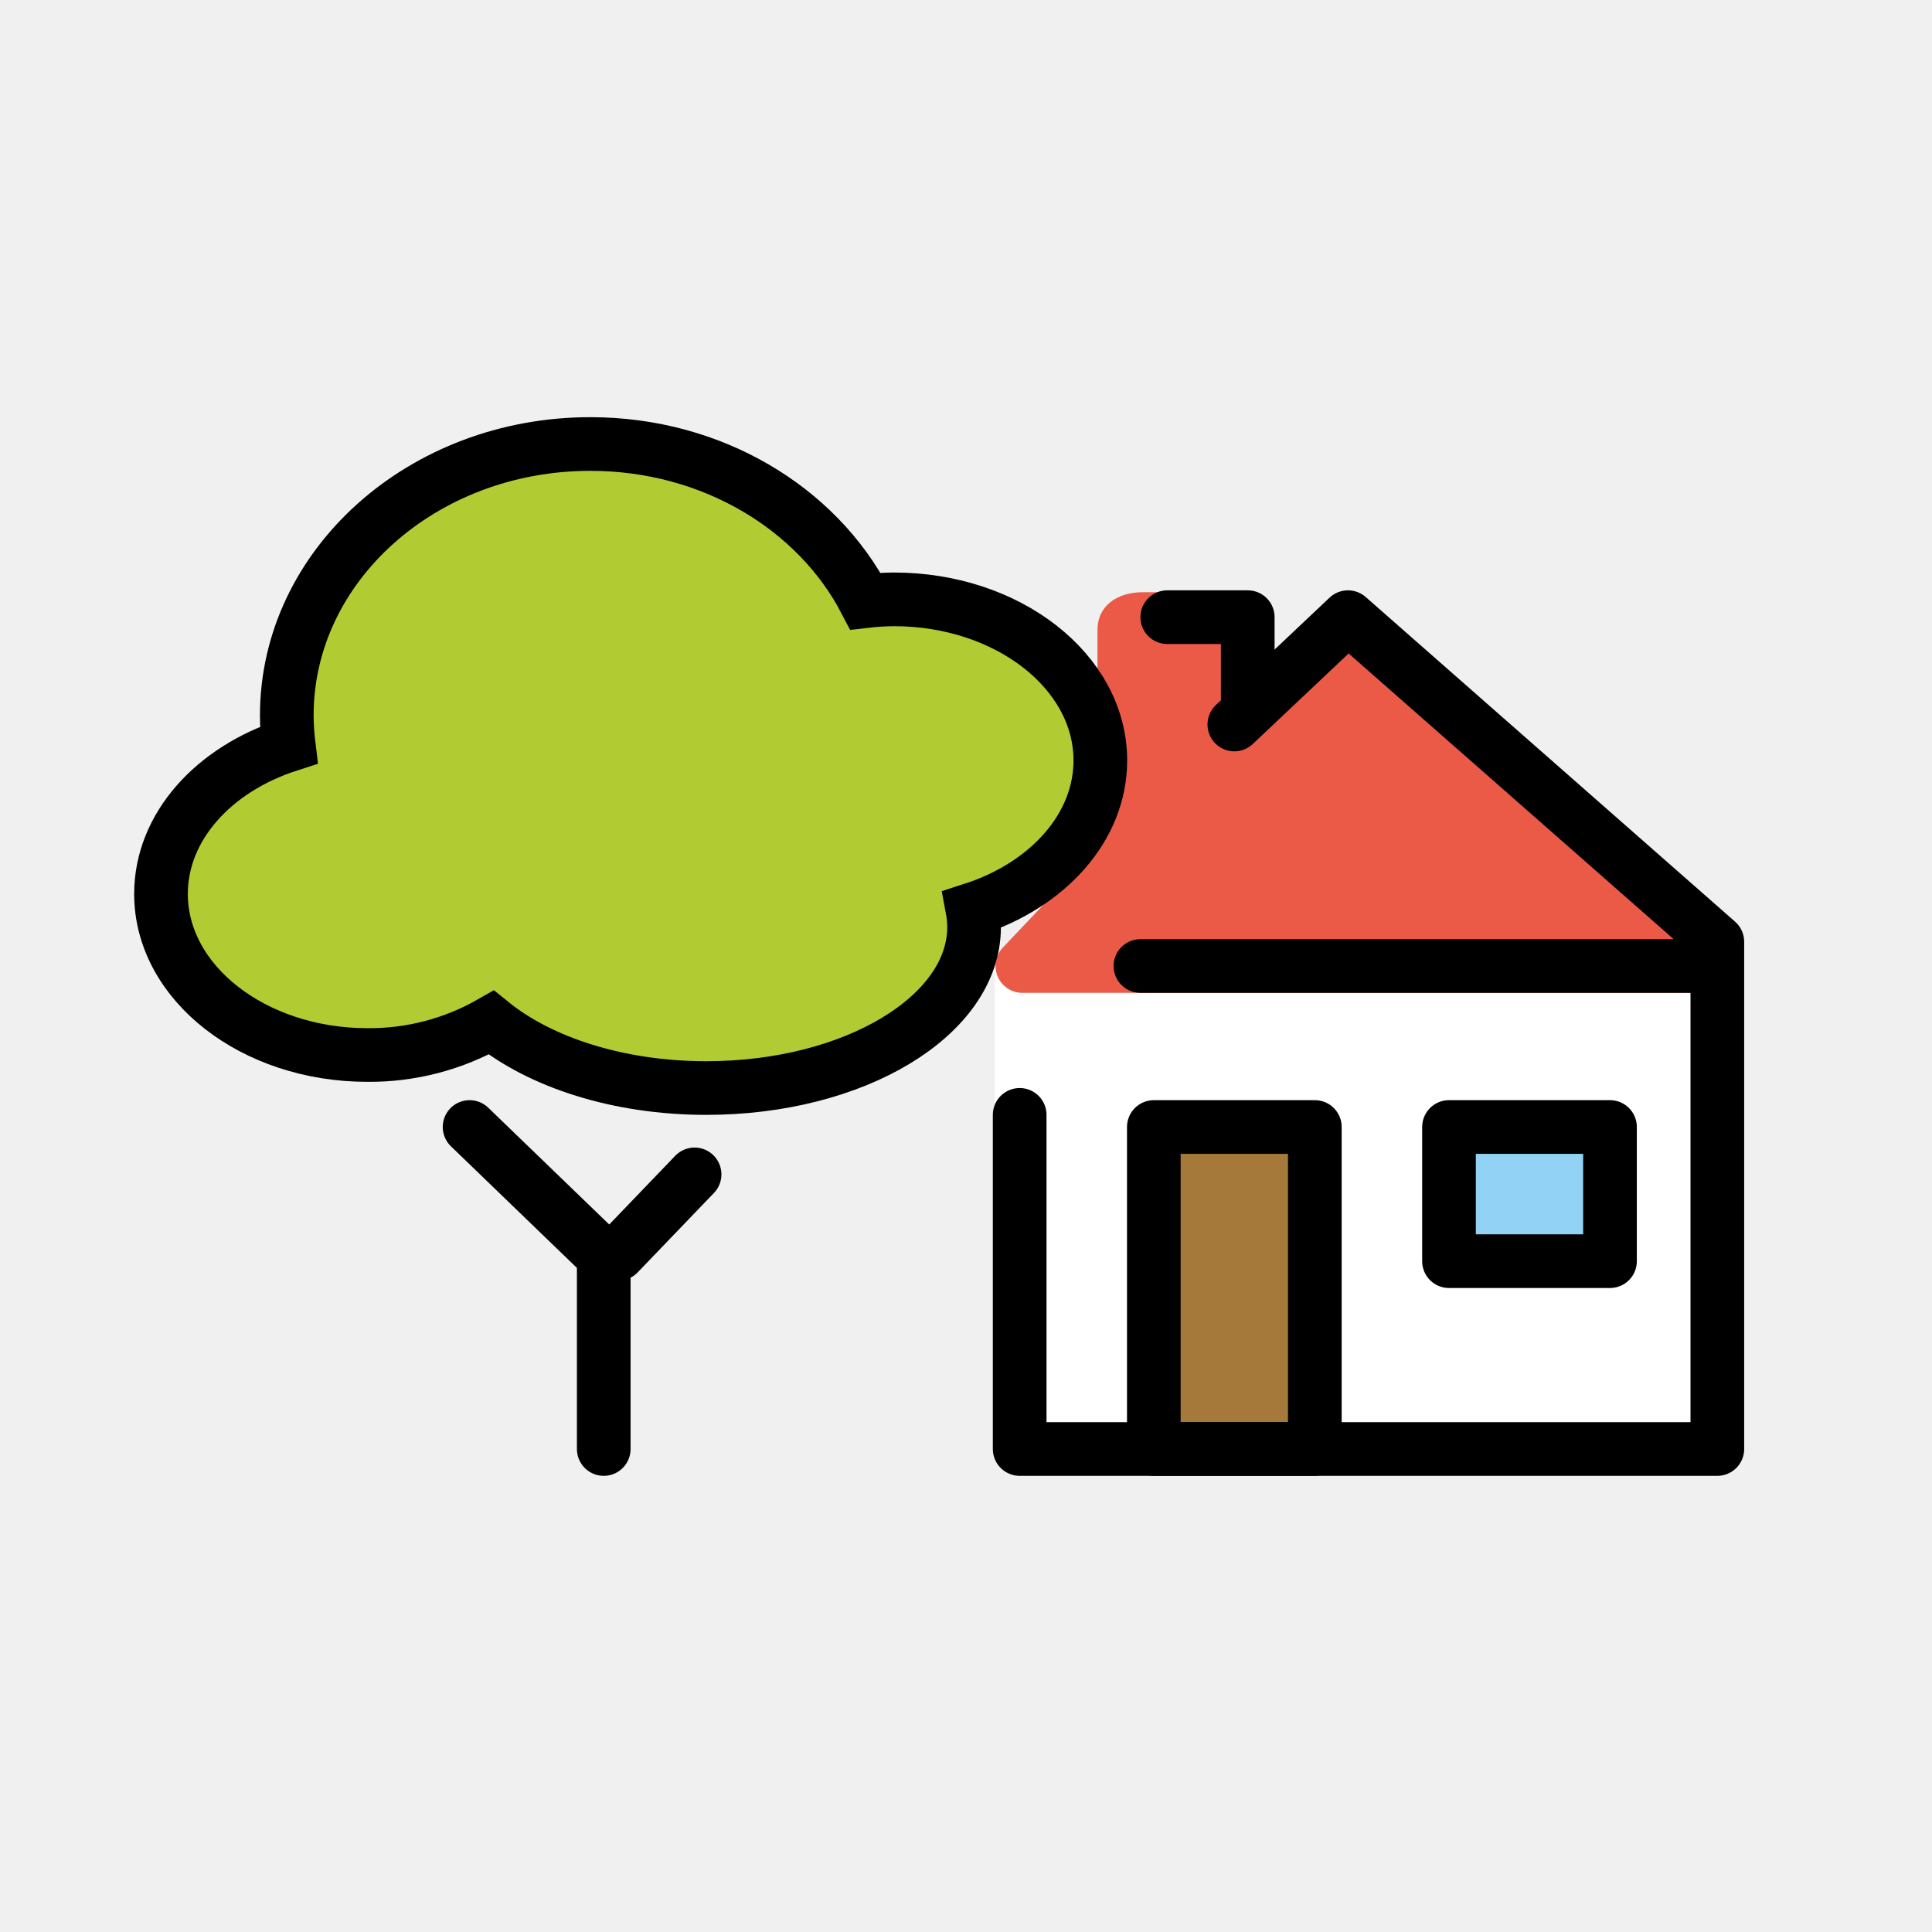
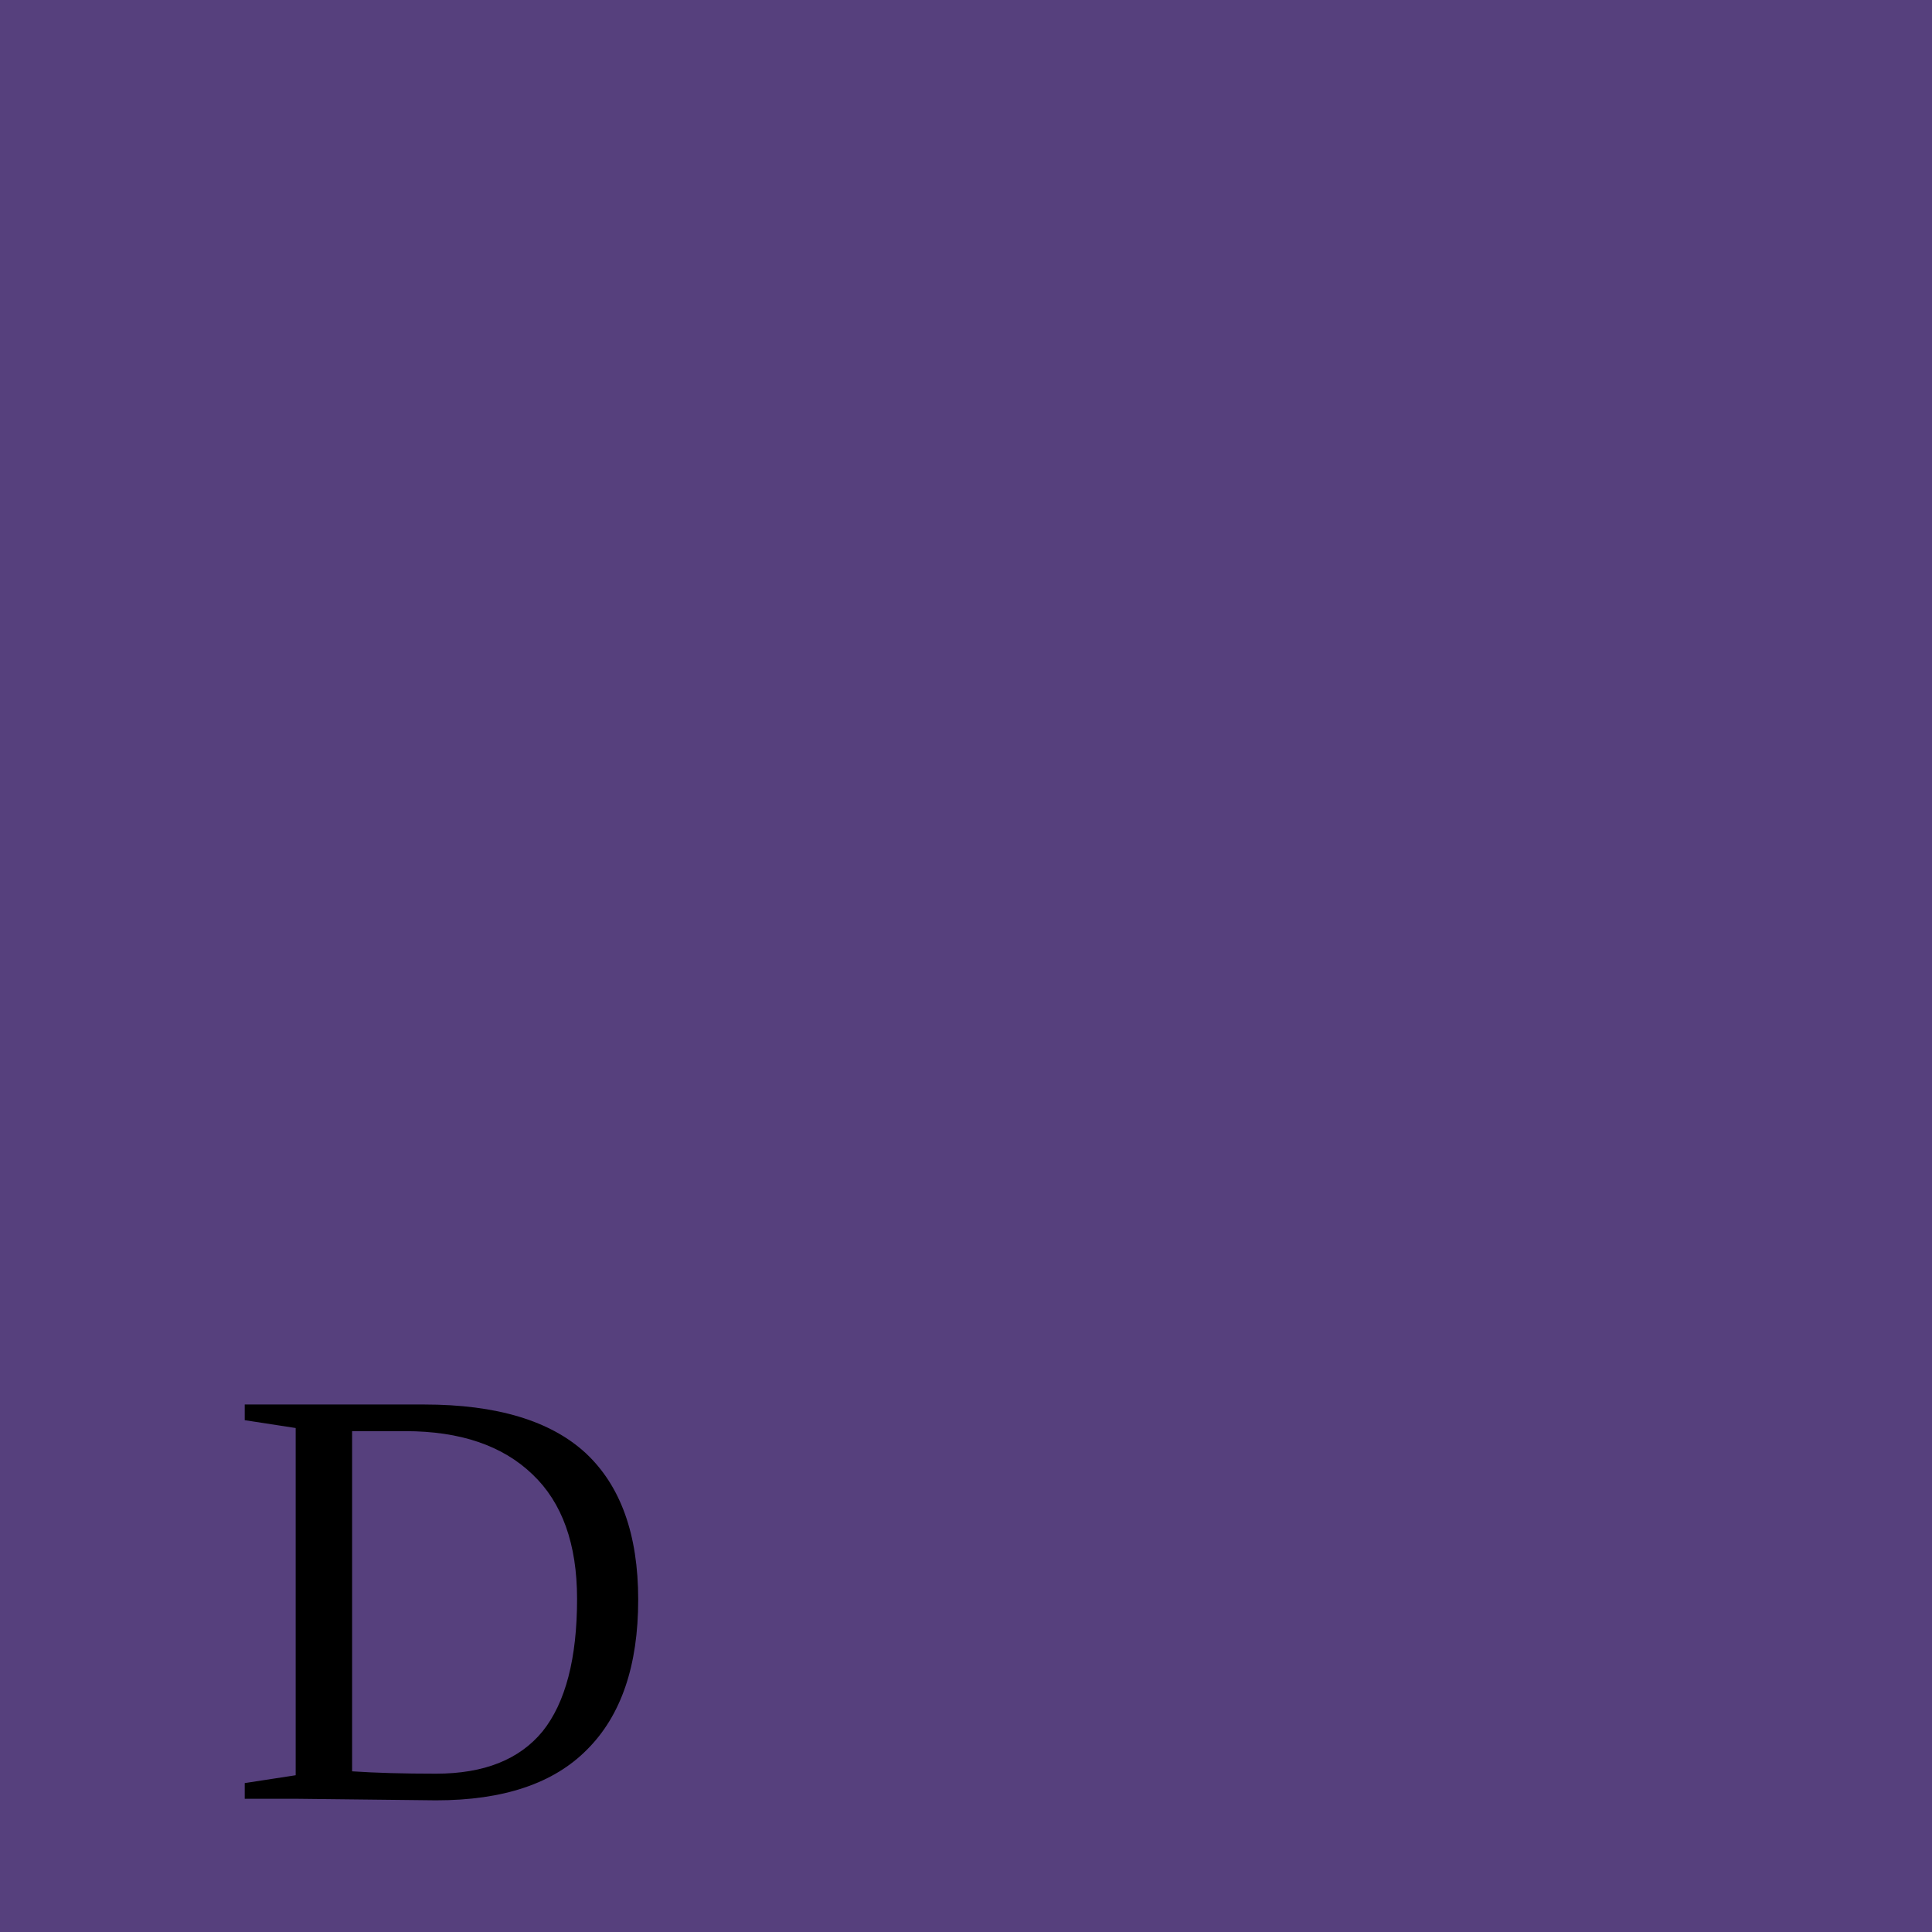
- <svg xmlns="http://www.w3.org/2000/svg" id="emoji" viewBox="0 0 72 72" version="1.1">
-   <g id="color">
-     <rect x="37.075" y="36.053" width="26.884" height="18.114" fill="#FFFFFF" />
-     <polygon fill="#EA5A47" stroke="#EA5A47" stroke-linecap="round" stroke-linejoin="round" stroke-miterlimit="10" stroke-width="2" points="50.235,23.2 38.1,36 63.5,36" />
-     <path fill="#EA5A47" d="M47.3,26l-6.4,6.059v-8.573c0-0.931,0.755-1.416,1.686-1.416h3.028 c0.931,0,1.686,0.485,1.686,1.416C47.3,23.486,47.3,26,47.3,26z" />
-     <rect x="43" y="42" width="6" height="12" fill="#A57939" />
-     <rect x="54" y="42" width="6" height="5" fill="#92D3F5" />
-     <path fill="#B1CC33" d="M41.006,28.339c0-3.312-3.445-6.003-7.694-6.003c-0.355,0.003-0.71,0.025-1.062,0.066 c-1.8-3.455-5.707-5.855-10.25-5.855c-6.248,0-11.312,4.529-11.312,10.114c0.001,0.369,0.025,0.738,0.07,1.104 C7.966,28.666,6,30.81,6,33.314c0,3.312,3.445,6.003,7.694,6.003c1.615,0.014,3.206-0.402,4.614-1.207 c1.818,1.477,4.726,2.438,8.015,2.438c5.511,0,9.978-2.688,9.978-6.003c-0.001-0.219-0.021-0.438-0.061-0.653 C39.036,32.99,41.006,30.845,41.006,28.339z" />
-   </g>
-   <g id="hair" />
-   <g id="skin" />
-   <g id="skin-shadow" />
-   <g id="line">
-     <polyline fill="none" stroke="#000000" stroke-linecap="round" stroke-linejoin="round" stroke-miterlimit="10" stroke-width="2" points="46,27 50.235,23 64,35.098 64,54 38,54 38,41.548" />
-     <rect x="43" y="42" width="6" height="12" fill="none" stroke="#000000" stroke-linecap="round" stroke-linejoin="round" stroke-miterlimit="10" stroke-width="2" />
-     <rect x="54" y="42" width="6" height="5" fill="none" stroke="#000000" stroke-linecap="round" stroke-linejoin="round" stroke-miterlimit="10" stroke-width="2" />
-     <polyline fill="none" stroke="#000000" stroke-linecap="round" stroke-linejoin="round" stroke-miterlimit="10" stroke-width="2" points="43.5,23 46.5,23 46.5,26" />
-     <path fill="none" stroke="#000000" stroke-miterlimit="10" stroke-width="2" d="M31.245,39.34" />
-     <polyline fill="none" stroke="#000000" stroke-linecap="round" stroke-linejoin="round" stroke-width="2" points="22.5,54 22.5,46.827 17.5,42" />
-     <line x1="23.041" x2="25.885" y1="46.727" y2="43.766" fill="none" stroke="#000000" stroke-linecap="round" stroke-linejoin="round" stroke-width="2" />
-     <path fill="none" stroke="#000000" stroke-linecap="round" stroke-miterlimit="10" stroke-width="2" d="M41.006,28.339 c0-3.312-3.445-6.003-7.694-6.003c-0.355,0.003-0.71,0.025-1.062,0.066c-1.8-3.455-5.707-5.855-10.25-5.855 c-6.248,0-11.312,4.529-11.312,10.114c0.001,0.369,0.025,0.738,0.07,1.104C7.966,28.666,6,30.81,6,33.314 c0,3.312,3.445,6.003,7.694,6.003c1.615,0.014,3.206-0.402,4.614-1.207c1.818,1.477,4.726,2.438,8.015,2.438 c5.511,0,9.978-2.688,9.978-6.003c-0.001-0.219-0.021-0.438-0.061-0.653 C39.036,32.99,41.006,30.845,41.006,28.339z" />
-     <line x1="63.5" x2="42.5" y1="36" y2="36" fill="none" stroke="#000000" stroke-linecap="round" stroke-linejoin="round" stroke-miterlimit="10" stroke-width="2" />
+ <svg xmlns="http://www.w3.org/2000/svg" width="100%" height="100%" viewBox="0 0 16 16" version="1.1" xml:space="preserve" style="fill-rule:evenodd;clip-rule:evenodd;stroke-linejoin:round;stroke-miterlimit:2;">
+   <rect x="0" y="0" width="16" height="16" style="fill:rgb(86,64,125);" />
+   <g transform="matrix(0.415438,0,0,0.415438,-0.723912,12.98492)">
+     <g transform="matrix(50,0,0,50,35.96512,4.602373)">
+         </g>
+     <text x="6.278px" y="4.602px" style="font-family:'KingsGambit', 'King's Gambit', sans-serif;font-size:50px;fill:white;">D</text>
  </g>
</svg>
